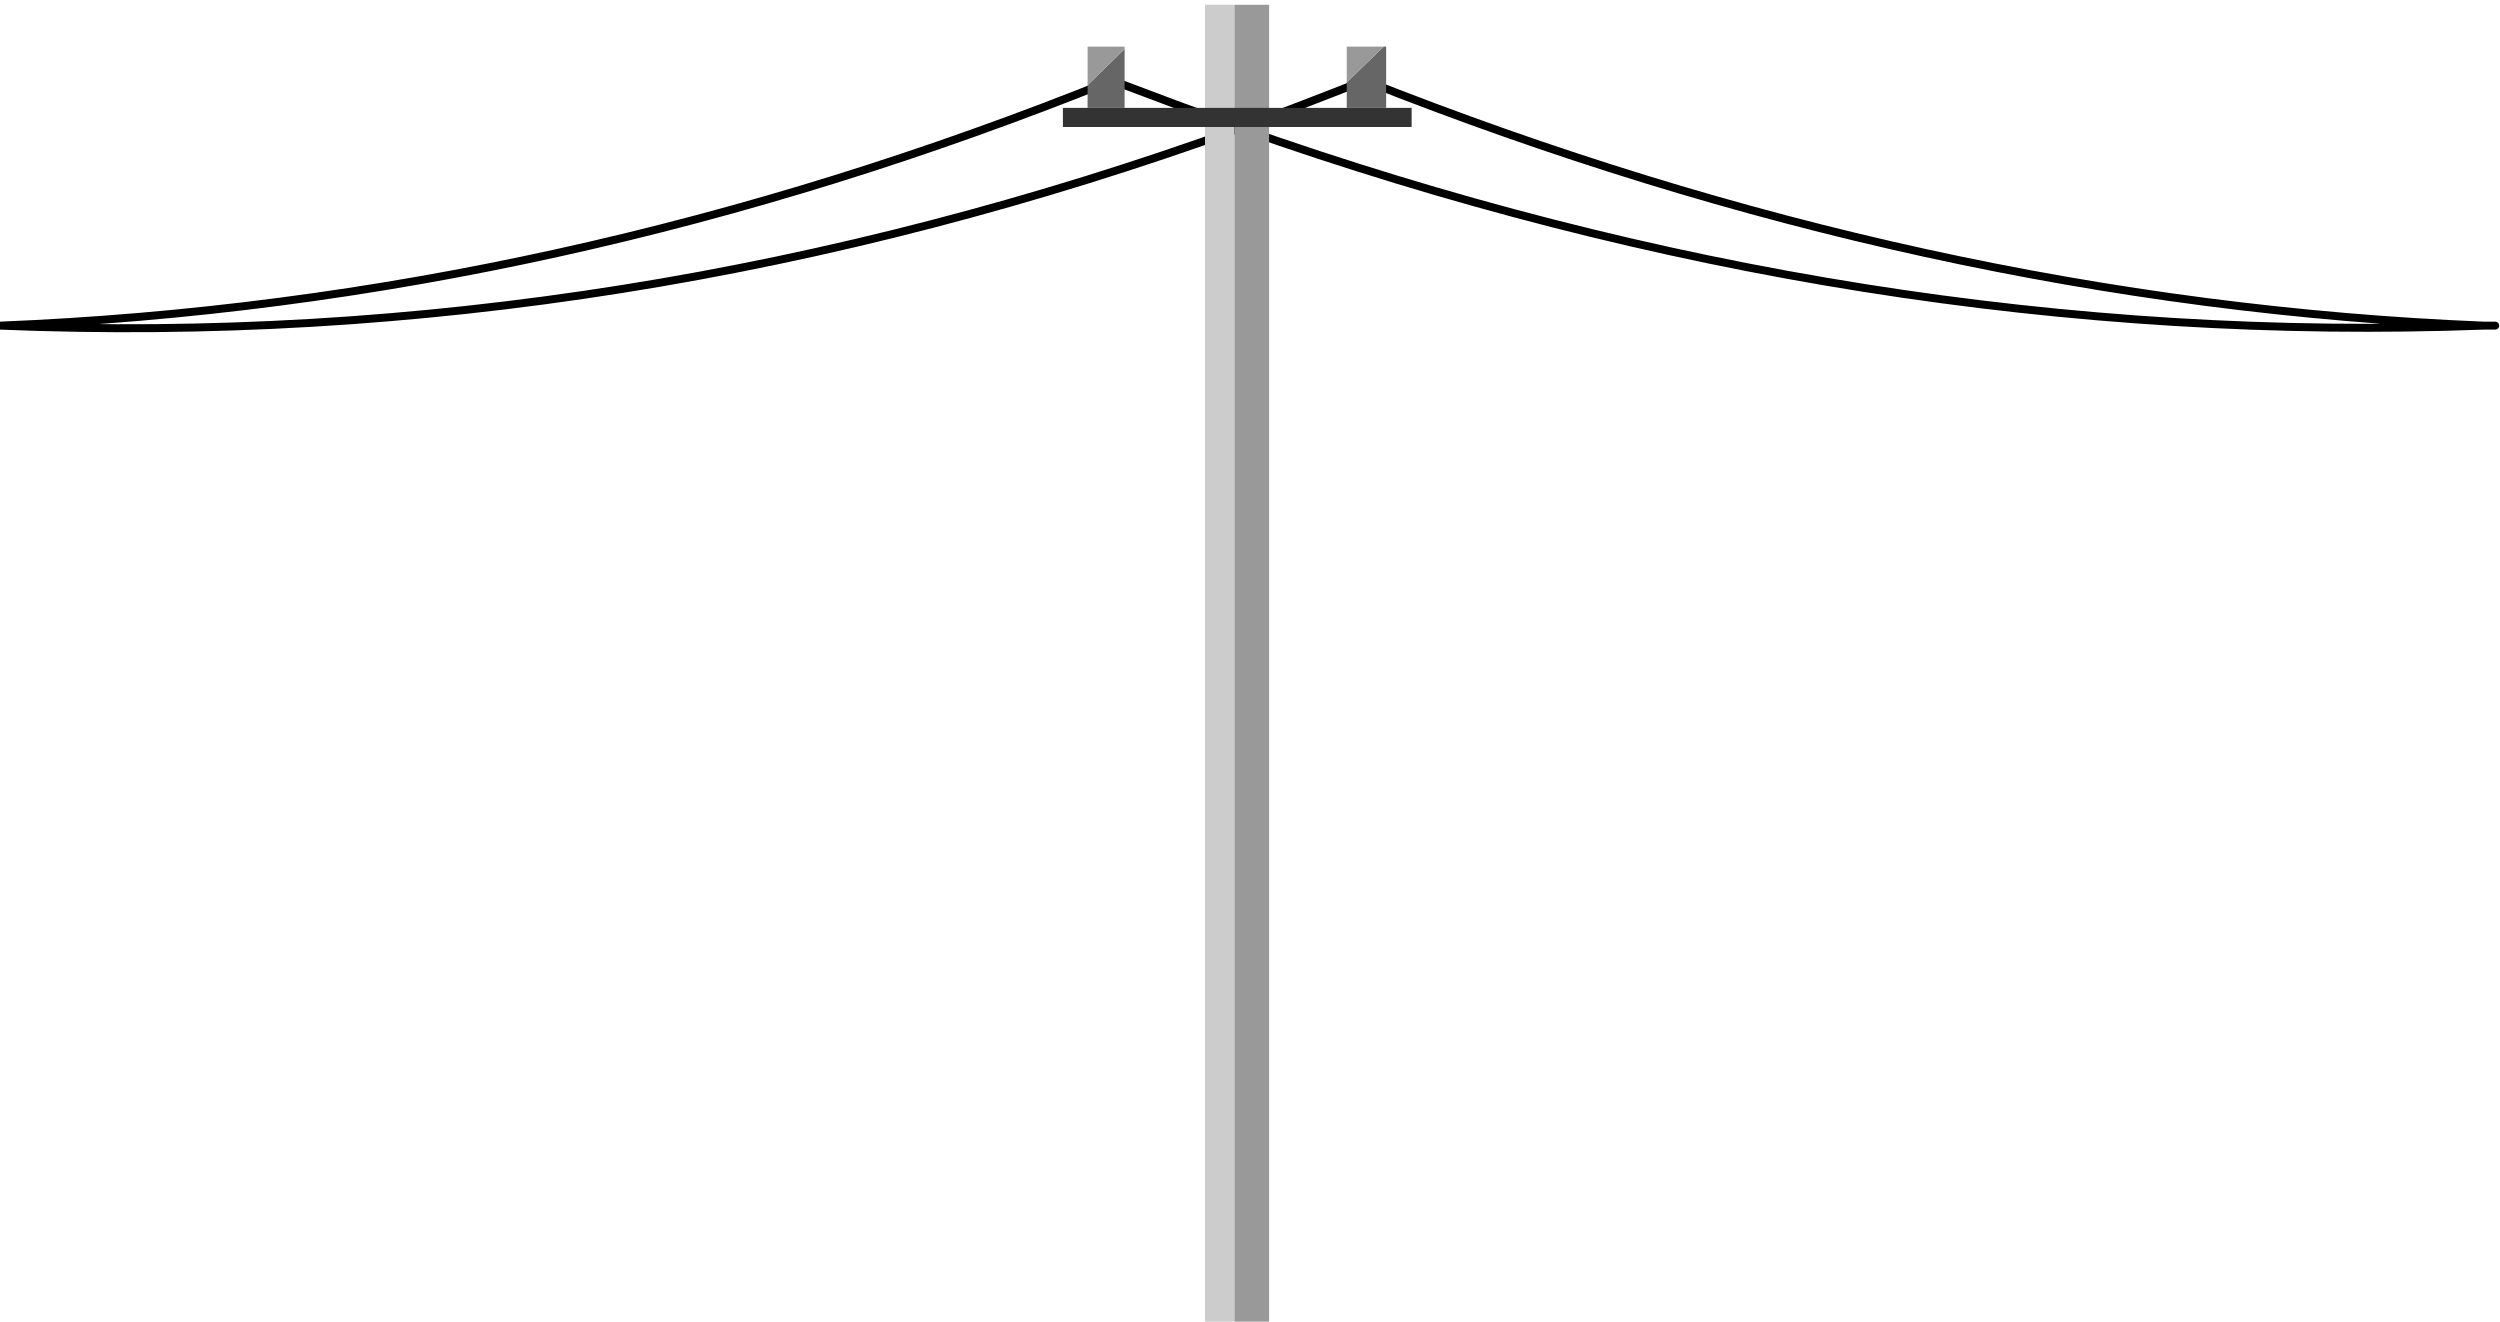
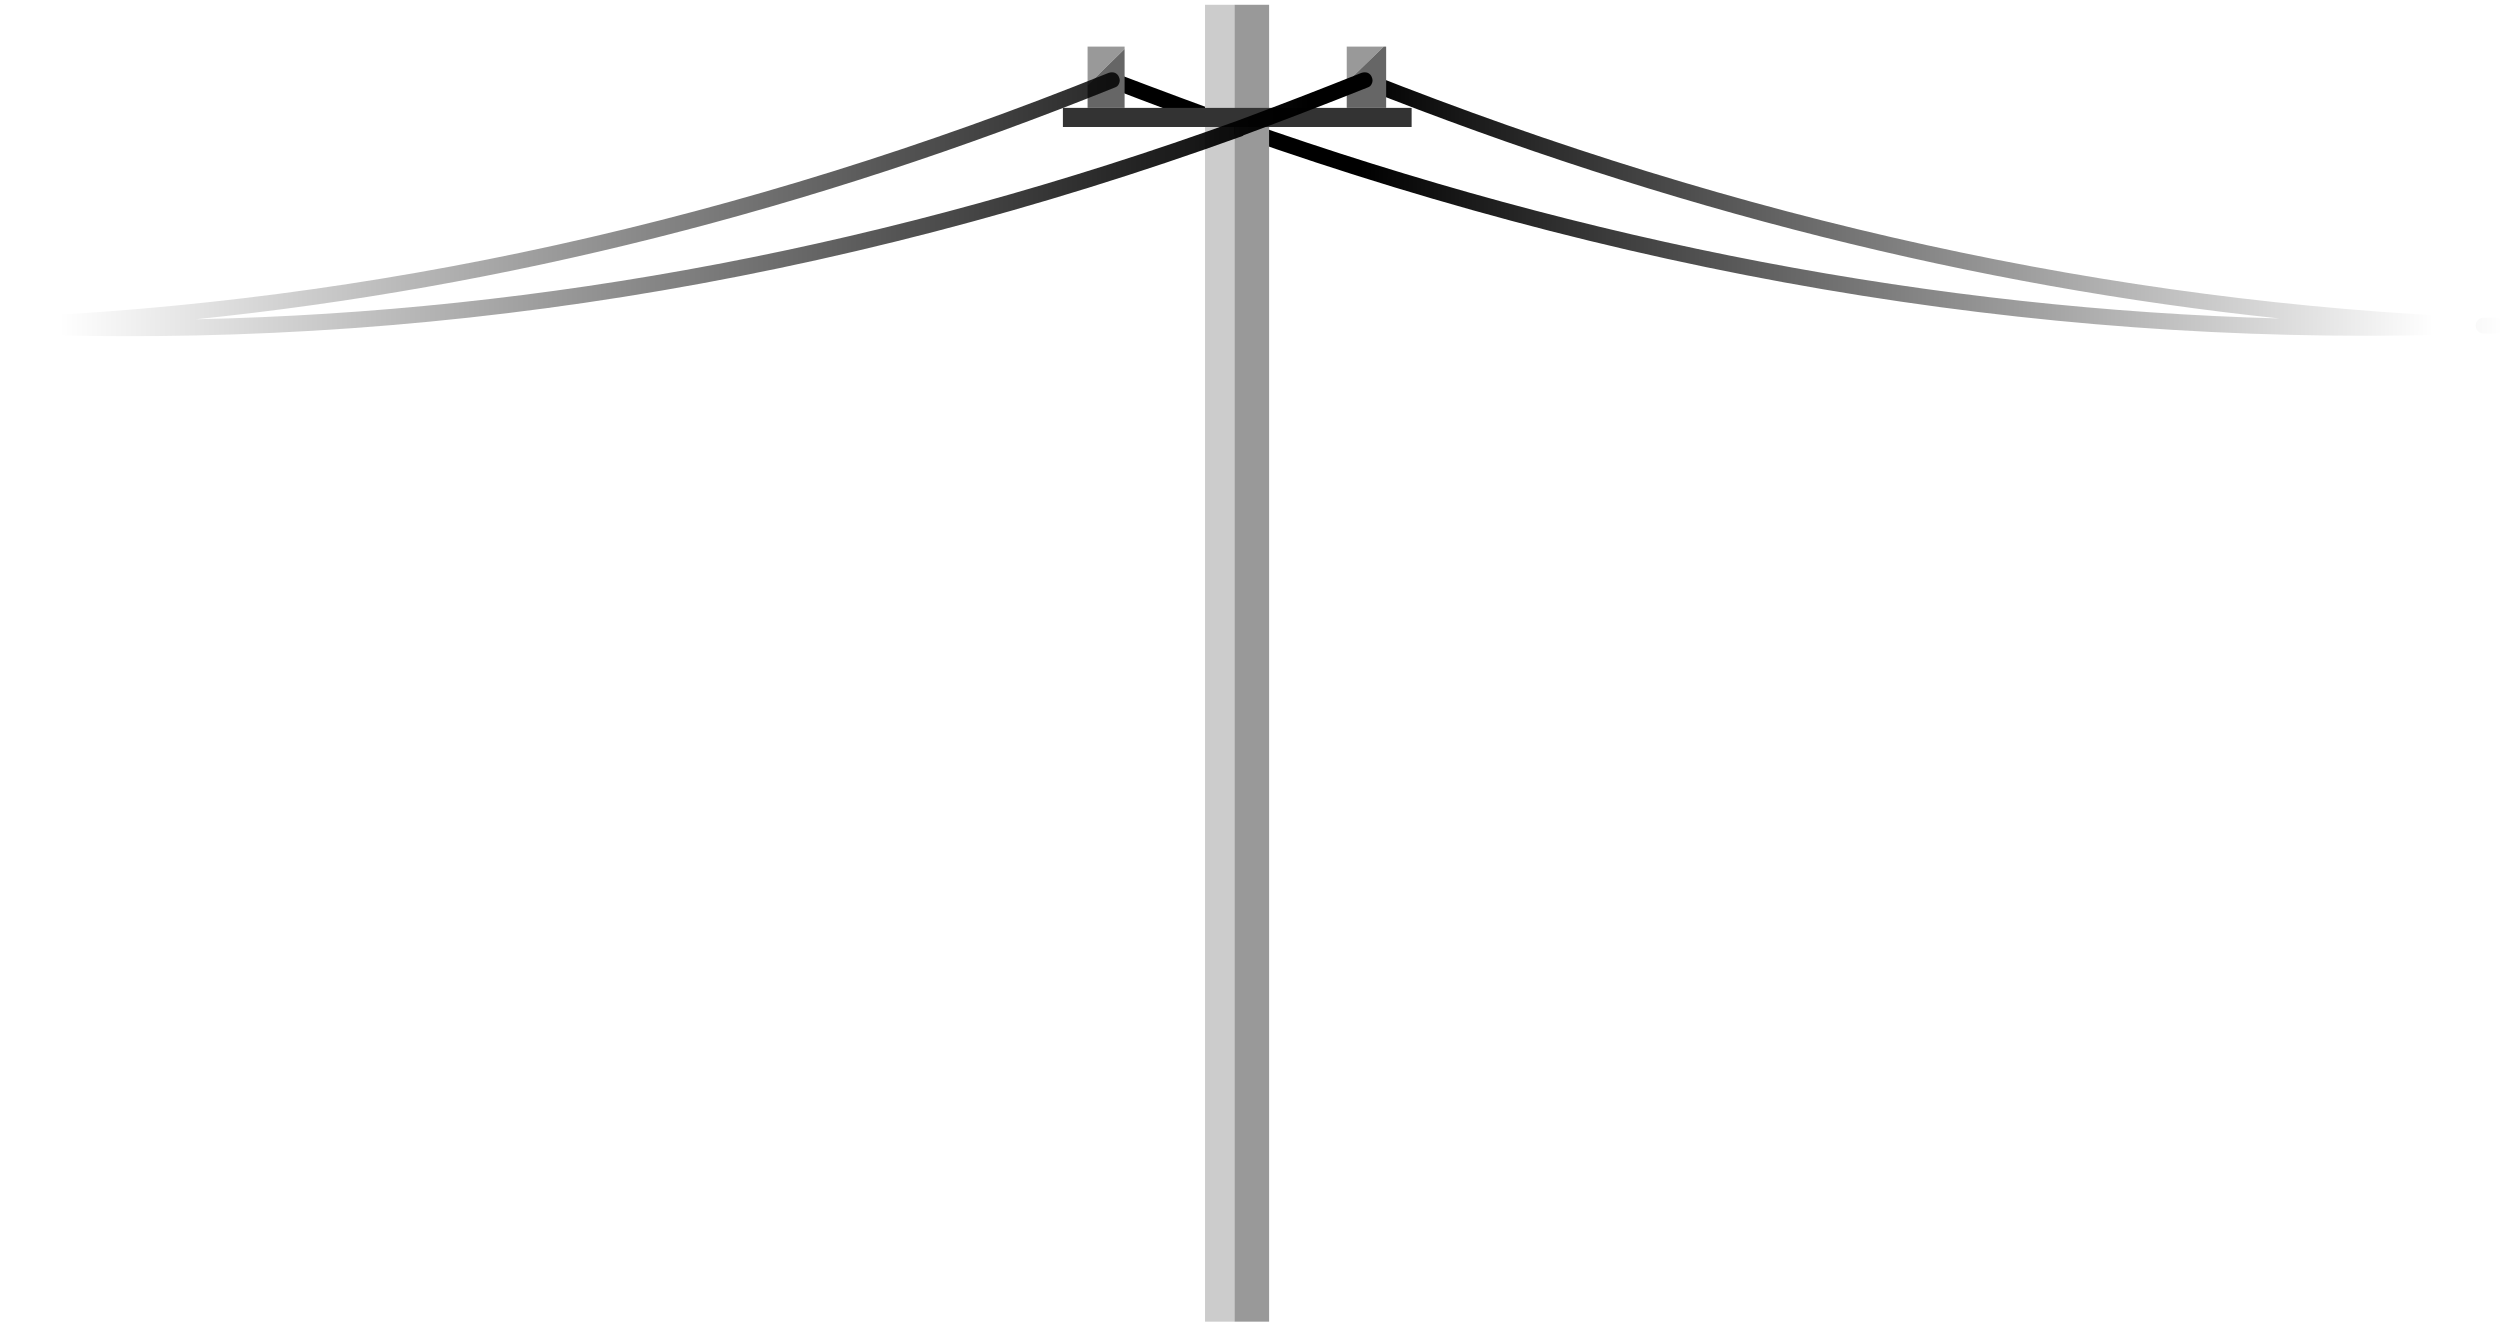
<svg xmlns="http://www.w3.org/2000/svg" xmlns:xlink="http://www.w3.org/1999/xlink" version="1.1" preserveAspectRatio="none" x="0px" y="0px" width="314px" height="166px" viewBox="0 0 314 166">
  <defs>
-     <g id="Layer0_0_MEMBER_0_MEMBER_0_FILL">
-       <path fill="#CCCCCC" stroke="none" d=" M 602.55 296.55 L 598.85 296.55 598.85 461.95 602.55 461.95 602.55 296.55 Z" />
-       <path fill="#999999" stroke="none" d=" M 606.9 296.55 L 602.55 296.55 602.55 461.95 606.9 461.95 606.9 296.55 Z" />
+     <linearGradient id="Gradient_1" gradientUnits="userSpaceOnUse" x1="306.2" y1="29.938" x2="170.8" y2="29.263" spreadMethod="pad">
+       <stop offset="0.392%" stop-color="#000000" stop-opacity="0" />
+       <stop offset="100%" stop-color="#000000" />
+     </linearGradient>
+     <linearGradient id="Gradient_2" gradientUnits="userSpaceOnUse" x1="6.9" y1="25.65" x2="164.5" y2="25.65" spreadMethod="pad">
+       <stop offset="0.392%" stop-color="#000000" stop-opacity="0" />
+       <stop offset="100%" stop-color="#000000" />
+     </linearGradient>
+     <linearGradient id="Gradient_3" gradientUnits="userSpaceOnUse" x1="-2" y1="25.65" x2="314.4" y2="25.65" spreadMethod="pad">
+       <stop offset="0%" stop-color="#000000" stop-opacity="0" />
+       <stop offset="52.549%" stop-color="#000000" />
+       <stop offset="100%" stop-color="#000000" stop-opacity="0" />
+     </linearGradient>
+     <g id="Layer2_0_FILL">
+       <path fill="url(#Gradient_1)" stroke="none" d=" M 311.9 41.9 Q 311.937 41.901 311.95 41.9 312.386 41.887 312.65 41.6 312.952 41.306 312.95 40.9 312.952 40.495 312.65 40.2 312.399 39.913 312 39.9 311.963 39.898 311.9 39.9 242.124 37.042 171.75 9.15 171.386 9.016 171 9.15 170.624 9.341 170.45 9.7 170.316 10.114 170.45 10.5 170.64 10.876 171 11 228.843 33.934 286.3 40 221.435 38.225 156.1 15.15 L 156.15 15.15 Q 148.15 12.262 140 9.15 139.622 9.029 139.25 9.2 138.872 9.367 138.7 9.75 138.579 10.129 138.75 10.5 138.917 10.877 139.3 11 147.45 14.137 155.45 17.05 L 155.45 17.05 Q 234.013 44.799 311.9 41.9 Z" />
    </g>
-     <g id="Layer0_0_MEMBER_0_MEMBER_1_FILL">
-       <path fill="#666666" stroke="none" d=" M 588.75 309.5 L 588.75 302.1 584.1 306.65 584.1 309.5 588.75 309.5 M 621.6 301.8 L 621.3 301.8 616.65 306.3 616.65 309.5 621.6 309.5 621.6 301.8 Z" />
-       <path fill="#999999" stroke="none" d=" M 588.75 302.1 L 588.75 301.8 584.1 301.8 584.1 306.65 588.75 302.1 M 616.65 301.8 L 616.65 306.3 621.3 301.8 616.65 301.8 Z" />
-       <path fill="#333333" stroke="none" d=" M 624.8 311.9 L 624.8 309.5 621.6 309.5 616.65 309.5 588.75 309.5 584.1 309.5 581 309.5 581 311.9 624.8 311.9 Z" />
+     <g id="Layer1_0_MEMBER_0_FILL">
+       <path fill="#CCCCCC" stroke="none" d=" M 155.05 0.6 L 151.35 0.6 151.35 166 155.05 166 155.05 0.6 Z" />
+       <path fill="#999999" stroke="none" d=" M 159.4 0.6 L 155.05 0.6 155.05 166 159.4 166 159.4 0.6 Z" />
    </g>
-     <path id="Layer0_0_1_STROKES" stroke="#000000" stroke-width="1" stroke-linejoin="round" stroke-linecap="round" fill="none" d=" M 759.45 336.85 Q 681.7 339.75 603.3 312.05 525.85 340.05 447.5 336.85 517.7 334 587.15 306.05 595.3 309.15 603.3 312.05 611.05 309.15 618.9 306.05 689.45 334 759.45 336.85 760 336.85 760.9 336.85" />
+     <g id="Layer1_0_MEMBER_1_FILL">
+       <path fill="#999999" stroke="none" d=" M 136.6 10.7 L 141.25 6.15 141.25 5.85 136.6 5.85 136.6 10.7 M 169.15 5.85 L 169.15 10.35 173.8 5.85 169.15 5.85 Z" />
+       <path fill="#666666" stroke="none" d=" M 141.25 6.15 L 136.6 10.7 136.6 13.55 141.25 13.55 141.25 6.15 M 174.1 5.85 L 173.8 5.85 169.15 10.35 169.15 13.55 174.1 13.55 174.1 5.85 Z" />
+       <path fill="#333333" stroke="none" d=" M 177.3 13.55 L 174.1 13.55 169.15 13.55 141.25 13.55 136.6 13.55 133.5 13.55 133.5 15.95 177.3 15.95 177.3 13.55 Z" />
+     </g>
+     <g id="Layer0_0_FILL">
+       <path fill="url(#Gradient_2)" stroke="none" d=" M 171.8 9.15 Q 171.413 9.016 171 9.15 163.187 12.275 155.45 15.15 L 155.45 15.15 Q 90.359 38.688 24.6 40.1 82.584 34.145 140 11 140.41 10.875 140.55 10.5 140.734 10.113 140.55 9.7 140.426 9.34 140.05 9.15 139.663 9.016 139.25 9.15 70.036 37.037 0.05 39.9 0 39.898 -0.05 39.9 -0.447 39.912 -0.75 40.2 -1.003 40.496 -1 40.9 -1.002 41.305 -0.75 41.6 -0.449 41.887 -0.05 41.9 0 41.902 0.05 41.9 78.551 45.096 156.15 17.05 L 156.15 17 Q 163.912 14.125 171.75 11 172.16 10.876 172.3 10.5 172.484 10.114 172.3 9.7 172.176 9.341 171.8 9.15 Z" />
+     </g>
+     <path id="Layer0_0_1_STROKES" stroke="url(#Gradient_3)" stroke-width="2" stroke-linejoin="round" stroke-linecap="round" fill="none" d=" M 311.95 40.9 Q 312.5 40.9 313.4 40.9" />
  </defs>
-   <g transform="matrix( 1, 0, 0, 1, -447.5,-295.95) ">
+   <g transform="matrix( 1, 0, 0, 1, 0,0) ">
+     <use xlink:href="#Layer2_0_FILL" />
+   </g>
+   <g transform="matrix( 1, 0, 0, 1, 0,0) ">
+     <use xlink:href="#Layer1_0_MEMBER_0_FILL" />
+   </g>
+   <g transform="matrix( 1, 0, 0, 1, 0,0) ">
+     <use xlink:href="#Layer1_0_MEMBER_1_FILL" />
+   </g>
+   <g transform="matrix( 1, 0, 0, 1, 0,0) ">
+     <use xlink:href="#Layer0_0_FILL" />
    <use xlink:href="#Layer0_0_1_STROKES" />
  </g>
-   <g transform="matrix( 1, 0, 0, 1, -447.5,-295.95) ">
-     <use xlink:href="#Layer0_0_MEMBER_0_MEMBER_0_FILL" />
-   </g>
-   <g transform="matrix( 1, 0, 0, 1, -447.5,-295.95) ">
-     <use xlink:href="#Layer0_0_MEMBER_0_MEMBER_1_FILL" />
-   </g>
</svg>
